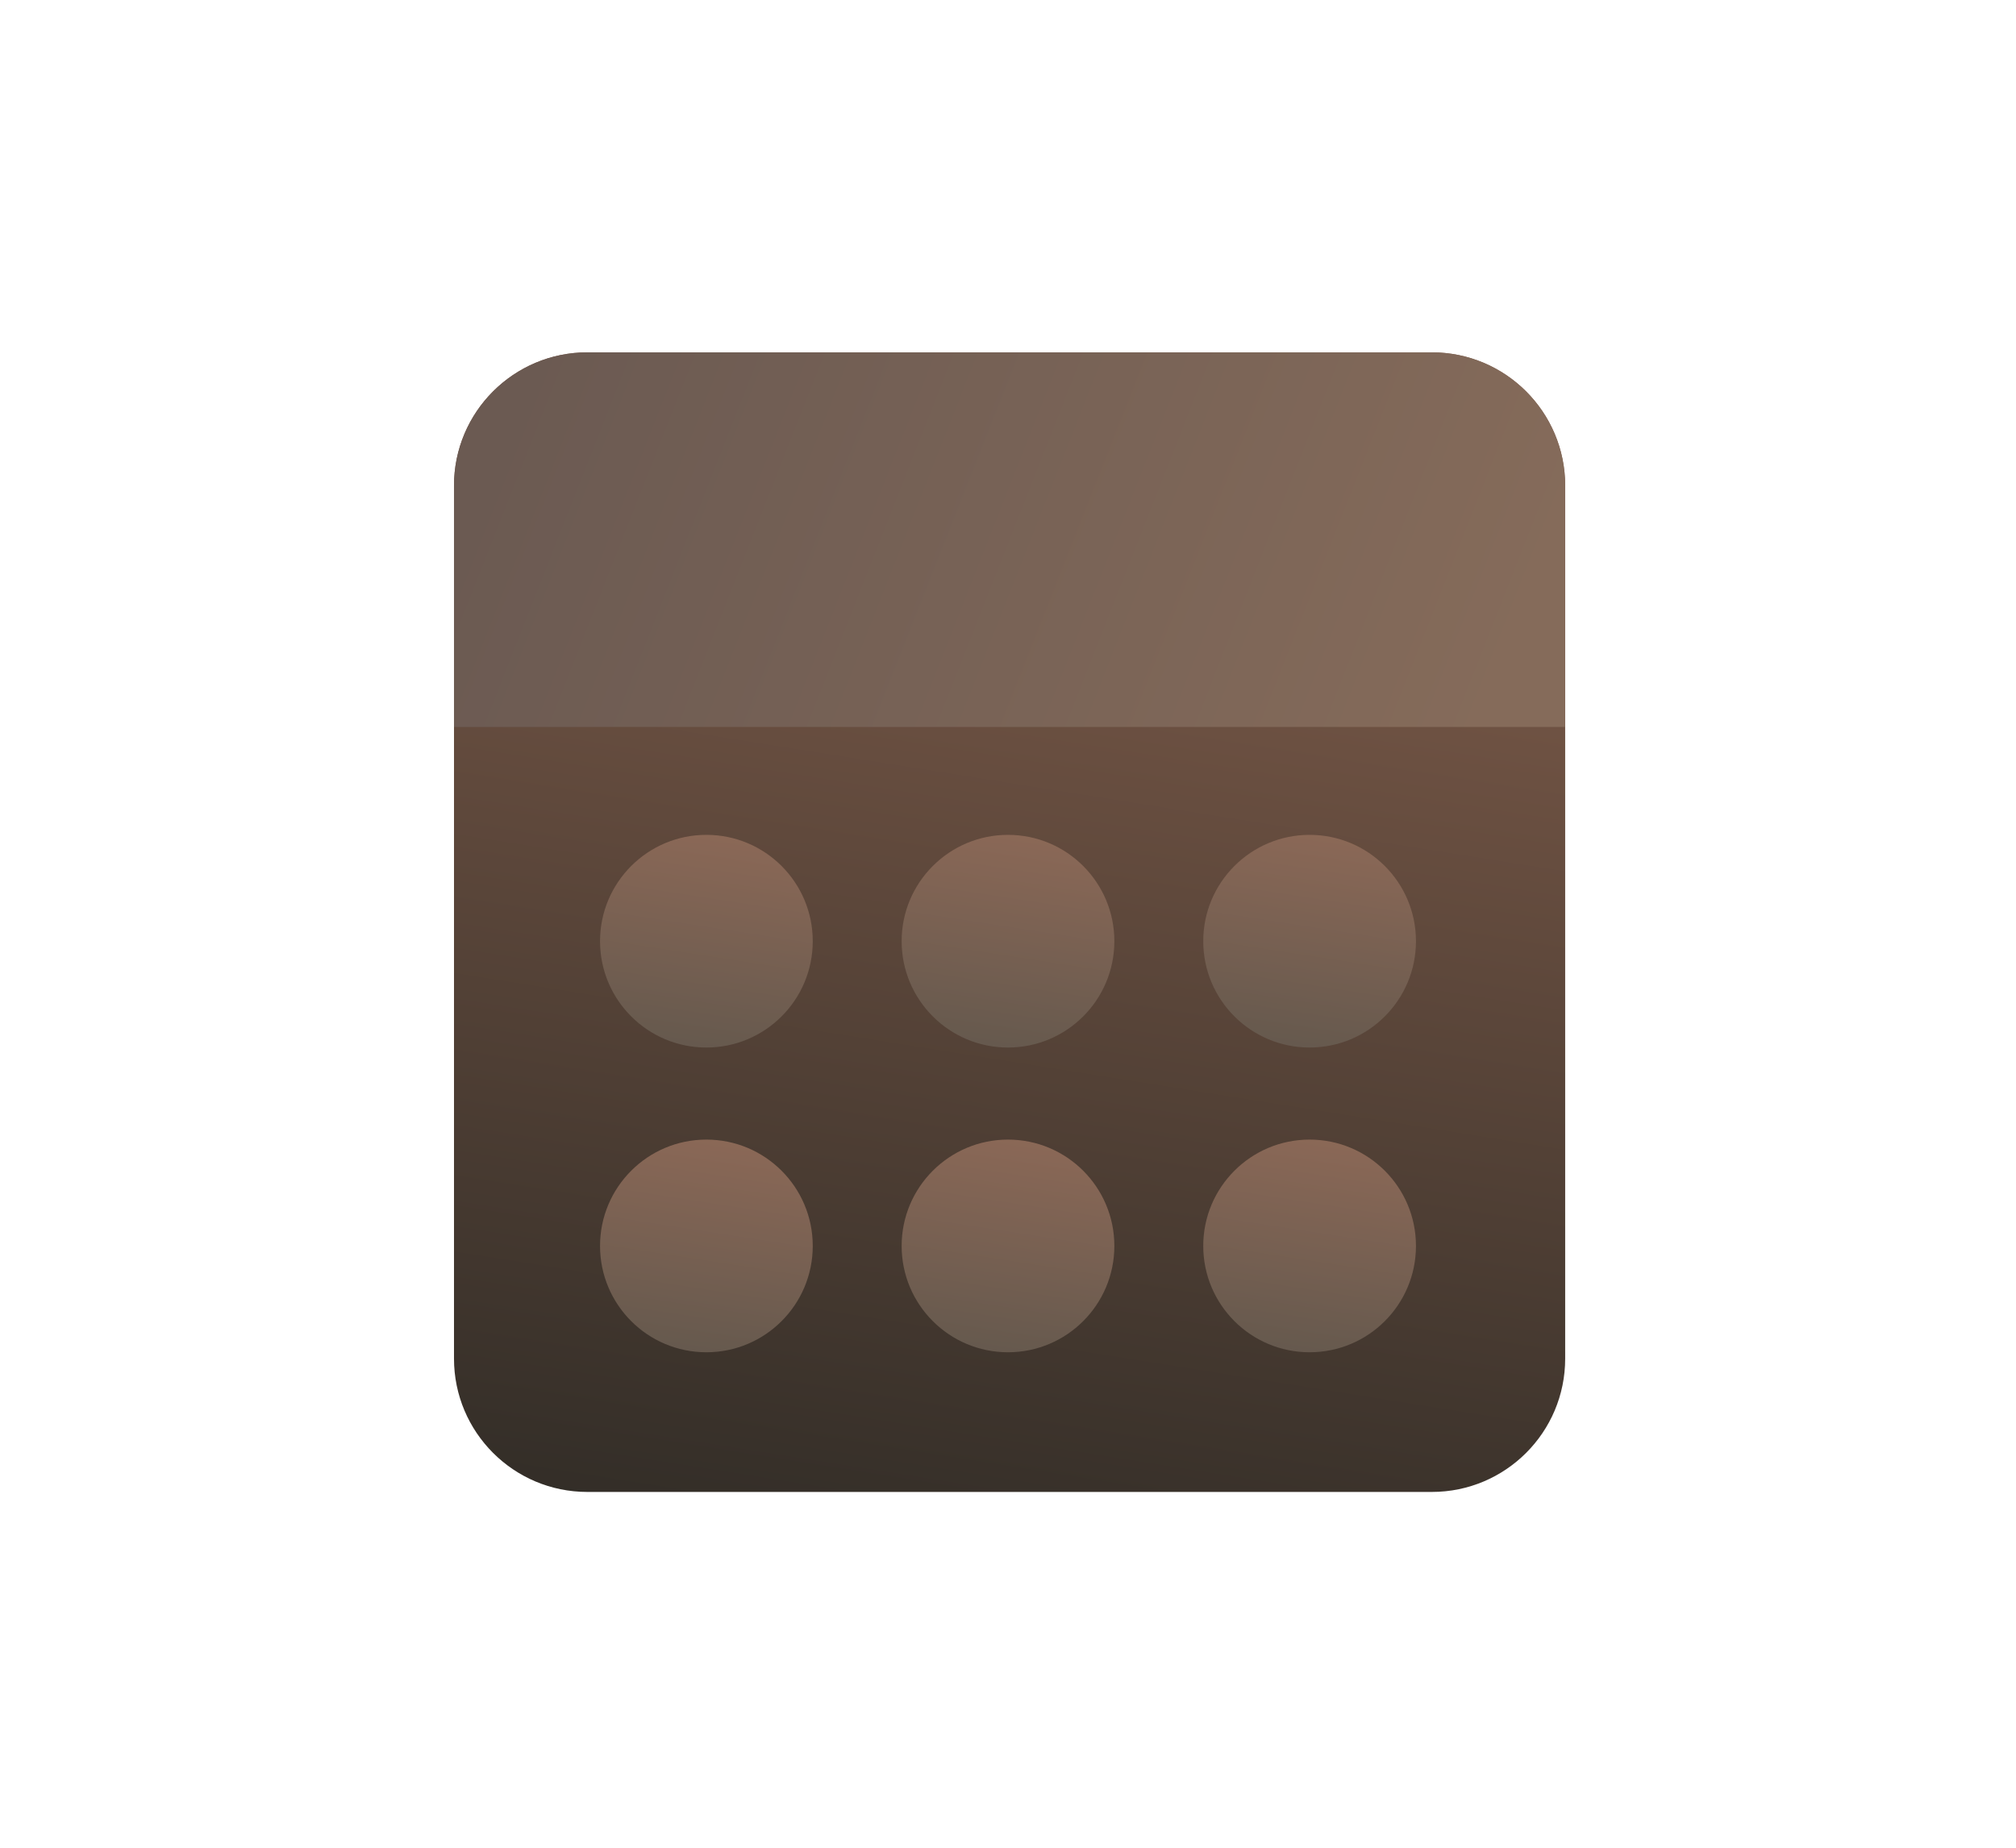
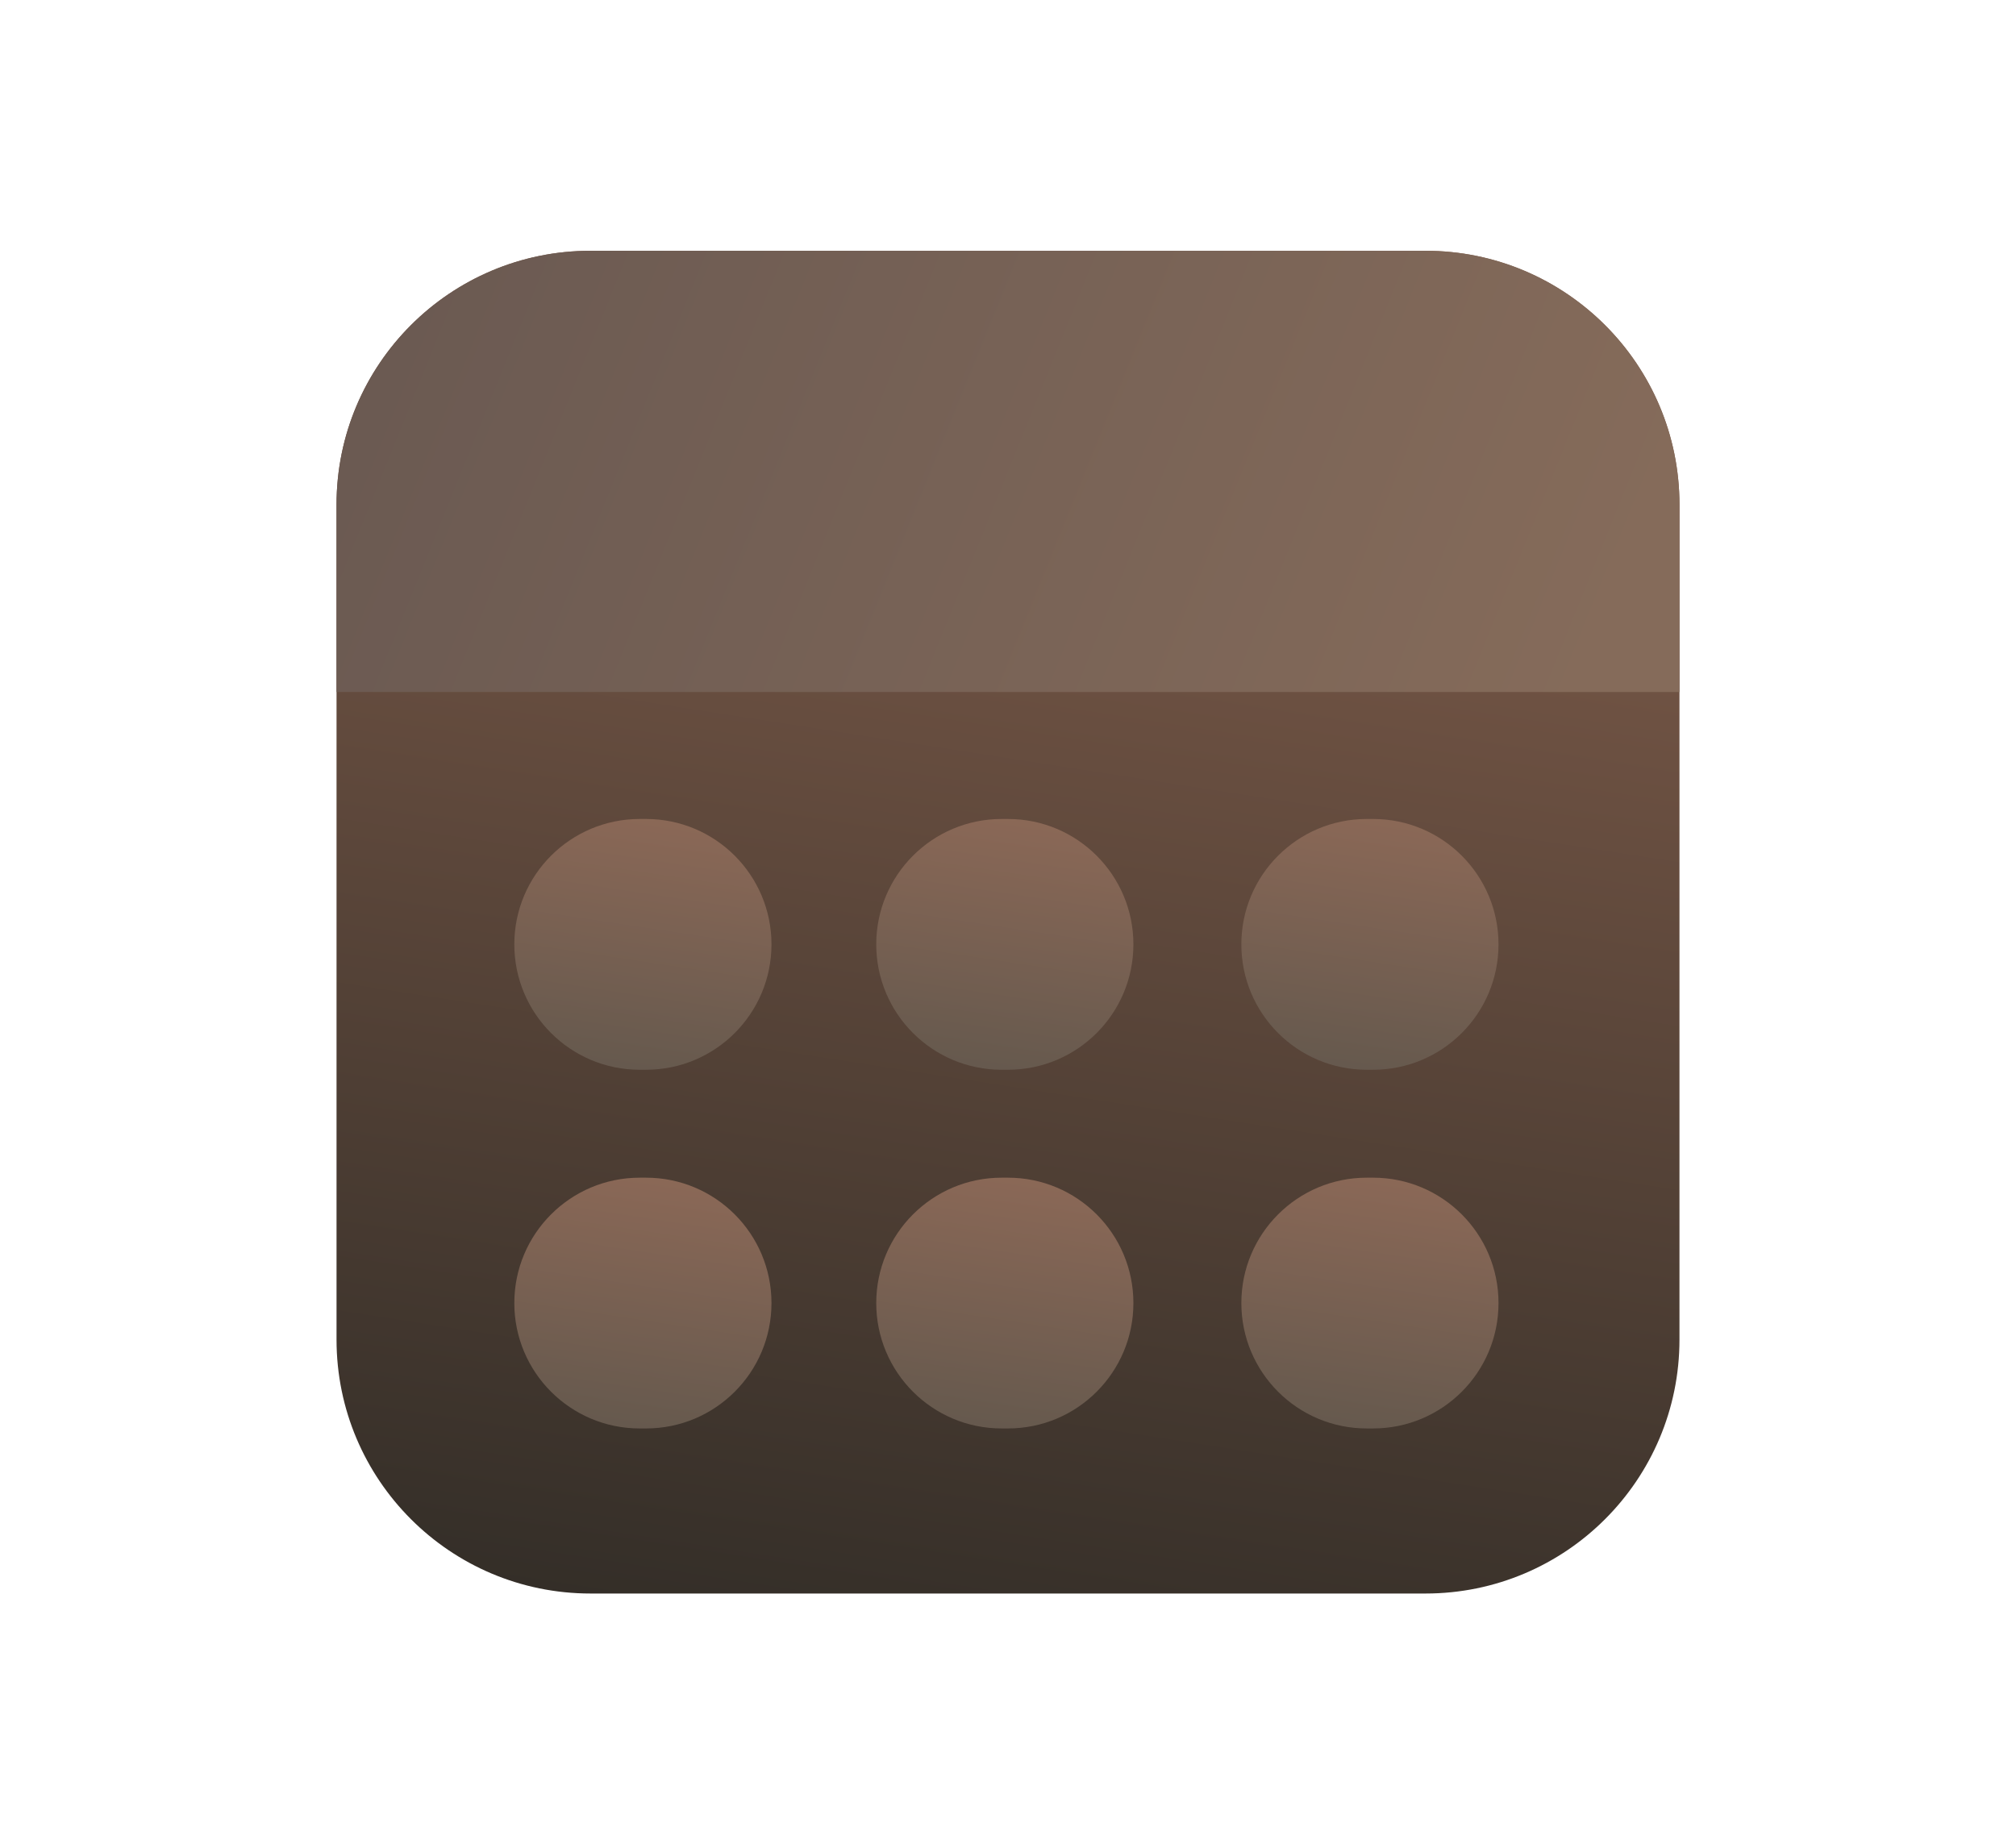
<svg xmlns="http://www.w3.org/2000/svg" width="635" height="582" viewBox="0 0 635 582" fill="none">
-   <rect x="143" y="111" width="350" height="359" rx="42" fill="url(#paint0_linear_82_13)" />
-   <rect x="189" y="263" width="67" height="67" rx="33.5" fill="url(#paint1_linear_82_13)" />
-   <rect x="284" y="263" width="67" height="67" rx="33.5" fill="url(#paint2_linear_82_13)" />
-   <rect x="379" y="263" width="67" height="67" rx="33.5" fill="url(#paint3_linear_82_13)" />
-   <rect x="189" y="359" width="67" height="67" rx="33.5" fill="url(#paint4_linear_82_13)" />
-   <rect x="284" y="359" width="67" height="67" rx="33.5" fill="url(#paint5_linear_82_13)" />
-   <rect x="379" y="359" width="67" height="67" rx="33.5" fill="url(#paint6_linear_82_13)" />
-   <path d="M143 153C143 129.804 161.804 111 185 111H451C474.196 111 493 129.804 493 153V229H143V153Z" fill="url(#paint7_linear_82_13)" />
+   <rect x="106" y="79" width="423" height="423" rx="80" fill="url(#paint0_linear_82_13)" />
+   <rect x="162" y="258" width="81" height="79" rx="39.5" fill="url(#paint1_linear_82_13)" />
+   <rect x="276" y="258" width="81" height="79" rx="39.5" fill="url(#paint2_linear_82_13)" />
+   <rect x="391" y="258" width="81" height="79" rx="39.5" fill="url(#paint3_linear_82_13)" />
+   <rect x="162" y="371" width="81" height="79" rx="39.5" fill="url(#paint4_linear_82_13)" />
+   <rect x="276" y="371" width="81" height="79" rx="39.5" fill="url(#paint5_linear_82_13)" />
+   <rect x="391" y="371" width="81" height="79" rx="39.5" fill="url(#paint6_linear_82_13)" />
+   <path d="M106 159C106 114.817 141.817 79 186 79H449C493.183 79 529 114.817 529 159V218H106V159Z" fill="url(#paint7_linear_82_13)" />
  <defs>
-     <linearGradient id="paint0_linear_82_13" x1="143" y1="469.853" x2="207.309" y2="65.689" gradientUnits="userSpaceOnUse">
+     <linearGradient id="paint0_linear_82_13" x1="106" y1="501.827" x2="179.964" y2="25.028" gradientUnits="userSpaceOnUse">
      <stop stop-color="#322D27" />
      <stop offset="1" stop-color="#87614E" />
    </linearGradient>
-     <linearGradient id="paint1_linear_82_13" x1="189" y1="329.973" x2="200.715" y2="254.451" gradientUnits="userSpaceOnUse">
+     <linearGradient id="paint1_linear_82_13" x1="162" y1="336.968" x2="175.488" y2="247.818" gradientUnits="userSpaceOnUse">
      <stop stop-color="#63584D" />
      <stop offset="1" stop-color="#8D6957" />
    </linearGradient>
-     <linearGradient id="paint2_linear_82_13" x1="284" y1="329.973" x2="295.715" y2="254.451" gradientUnits="userSpaceOnUse">
+     <linearGradient id="paint2_linear_82_13" x1="276" y1="336.968" x2="289.488" y2="247.818" gradientUnits="userSpaceOnUse">
      <stop stop-color="#63584D" />
      <stop offset="1" stop-color="#8D6957" />
    </linearGradient>
-     <linearGradient id="paint3_linear_82_13" x1="379" y1="329.973" x2="390.715" y2="254.451" gradientUnits="userSpaceOnUse">
+     <linearGradient id="paint3_linear_82_13" x1="391" y1="336.968" x2="404.488" y2="247.818" gradientUnits="userSpaceOnUse">
      <stop stop-color="#63584D" />
      <stop offset="1" stop-color="#8D6957" />
    </linearGradient>
-     <linearGradient id="paint4_linear_82_13" x1="189" y1="425.973" x2="200.715" y2="350.451" gradientUnits="userSpaceOnUse">
+     <linearGradient id="paint4_linear_82_13" x1="162" y1="449.968" x2="175.488" y2="360.818" gradientUnits="userSpaceOnUse">
      <stop stop-color="#63584D" />
      <stop offset="1" stop-color="#8D6957" />
    </linearGradient>
-     <linearGradient id="paint5_linear_82_13" x1="284" y1="425.973" x2="295.715" y2="350.451" gradientUnits="userSpaceOnUse">
+     <linearGradient id="paint5_linear_82_13" x1="276" y1="449.968" x2="289.488" y2="360.818" gradientUnits="userSpaceOnUse">
      <stop stop-color="#63584D" />
      <stop offset="1" stop-color="#8D6957" />
    </linearGradient>
-     <linearGradient id="paint6_linear_82_13" x1="379" y1="425.973" x2="390.715" y2="350.451" gradientUnits="userSpaceOnUse">
+     <linearGradient id="paint6_linear_82_13" x1="391" y1="449.968" x2="404.488" y2="360.818" gradientUnits="userSpaceOnUse">
      <stop stop-color="#63584D" />
      <stop offset="1" stop-color="#8D6957" />
    </linearGradient>
-     <linearGradient id="paint7_linear_82_13" x1="168.337" y1="111" x2="467.663" y2="229" gradientUnits="userSpaceOnUse">
+     <linearGradient id="paint7_linear_82_13" x1="136.621" y1="79" x2="495.835" y2="224.288" gradientUnits="userSpaceOnUse">
      <stop stop-color="#6B5A52" />
      <stop offset="1" stop-color="#856B5A" />
    </linearGradient>
  </defs>
</svg>
